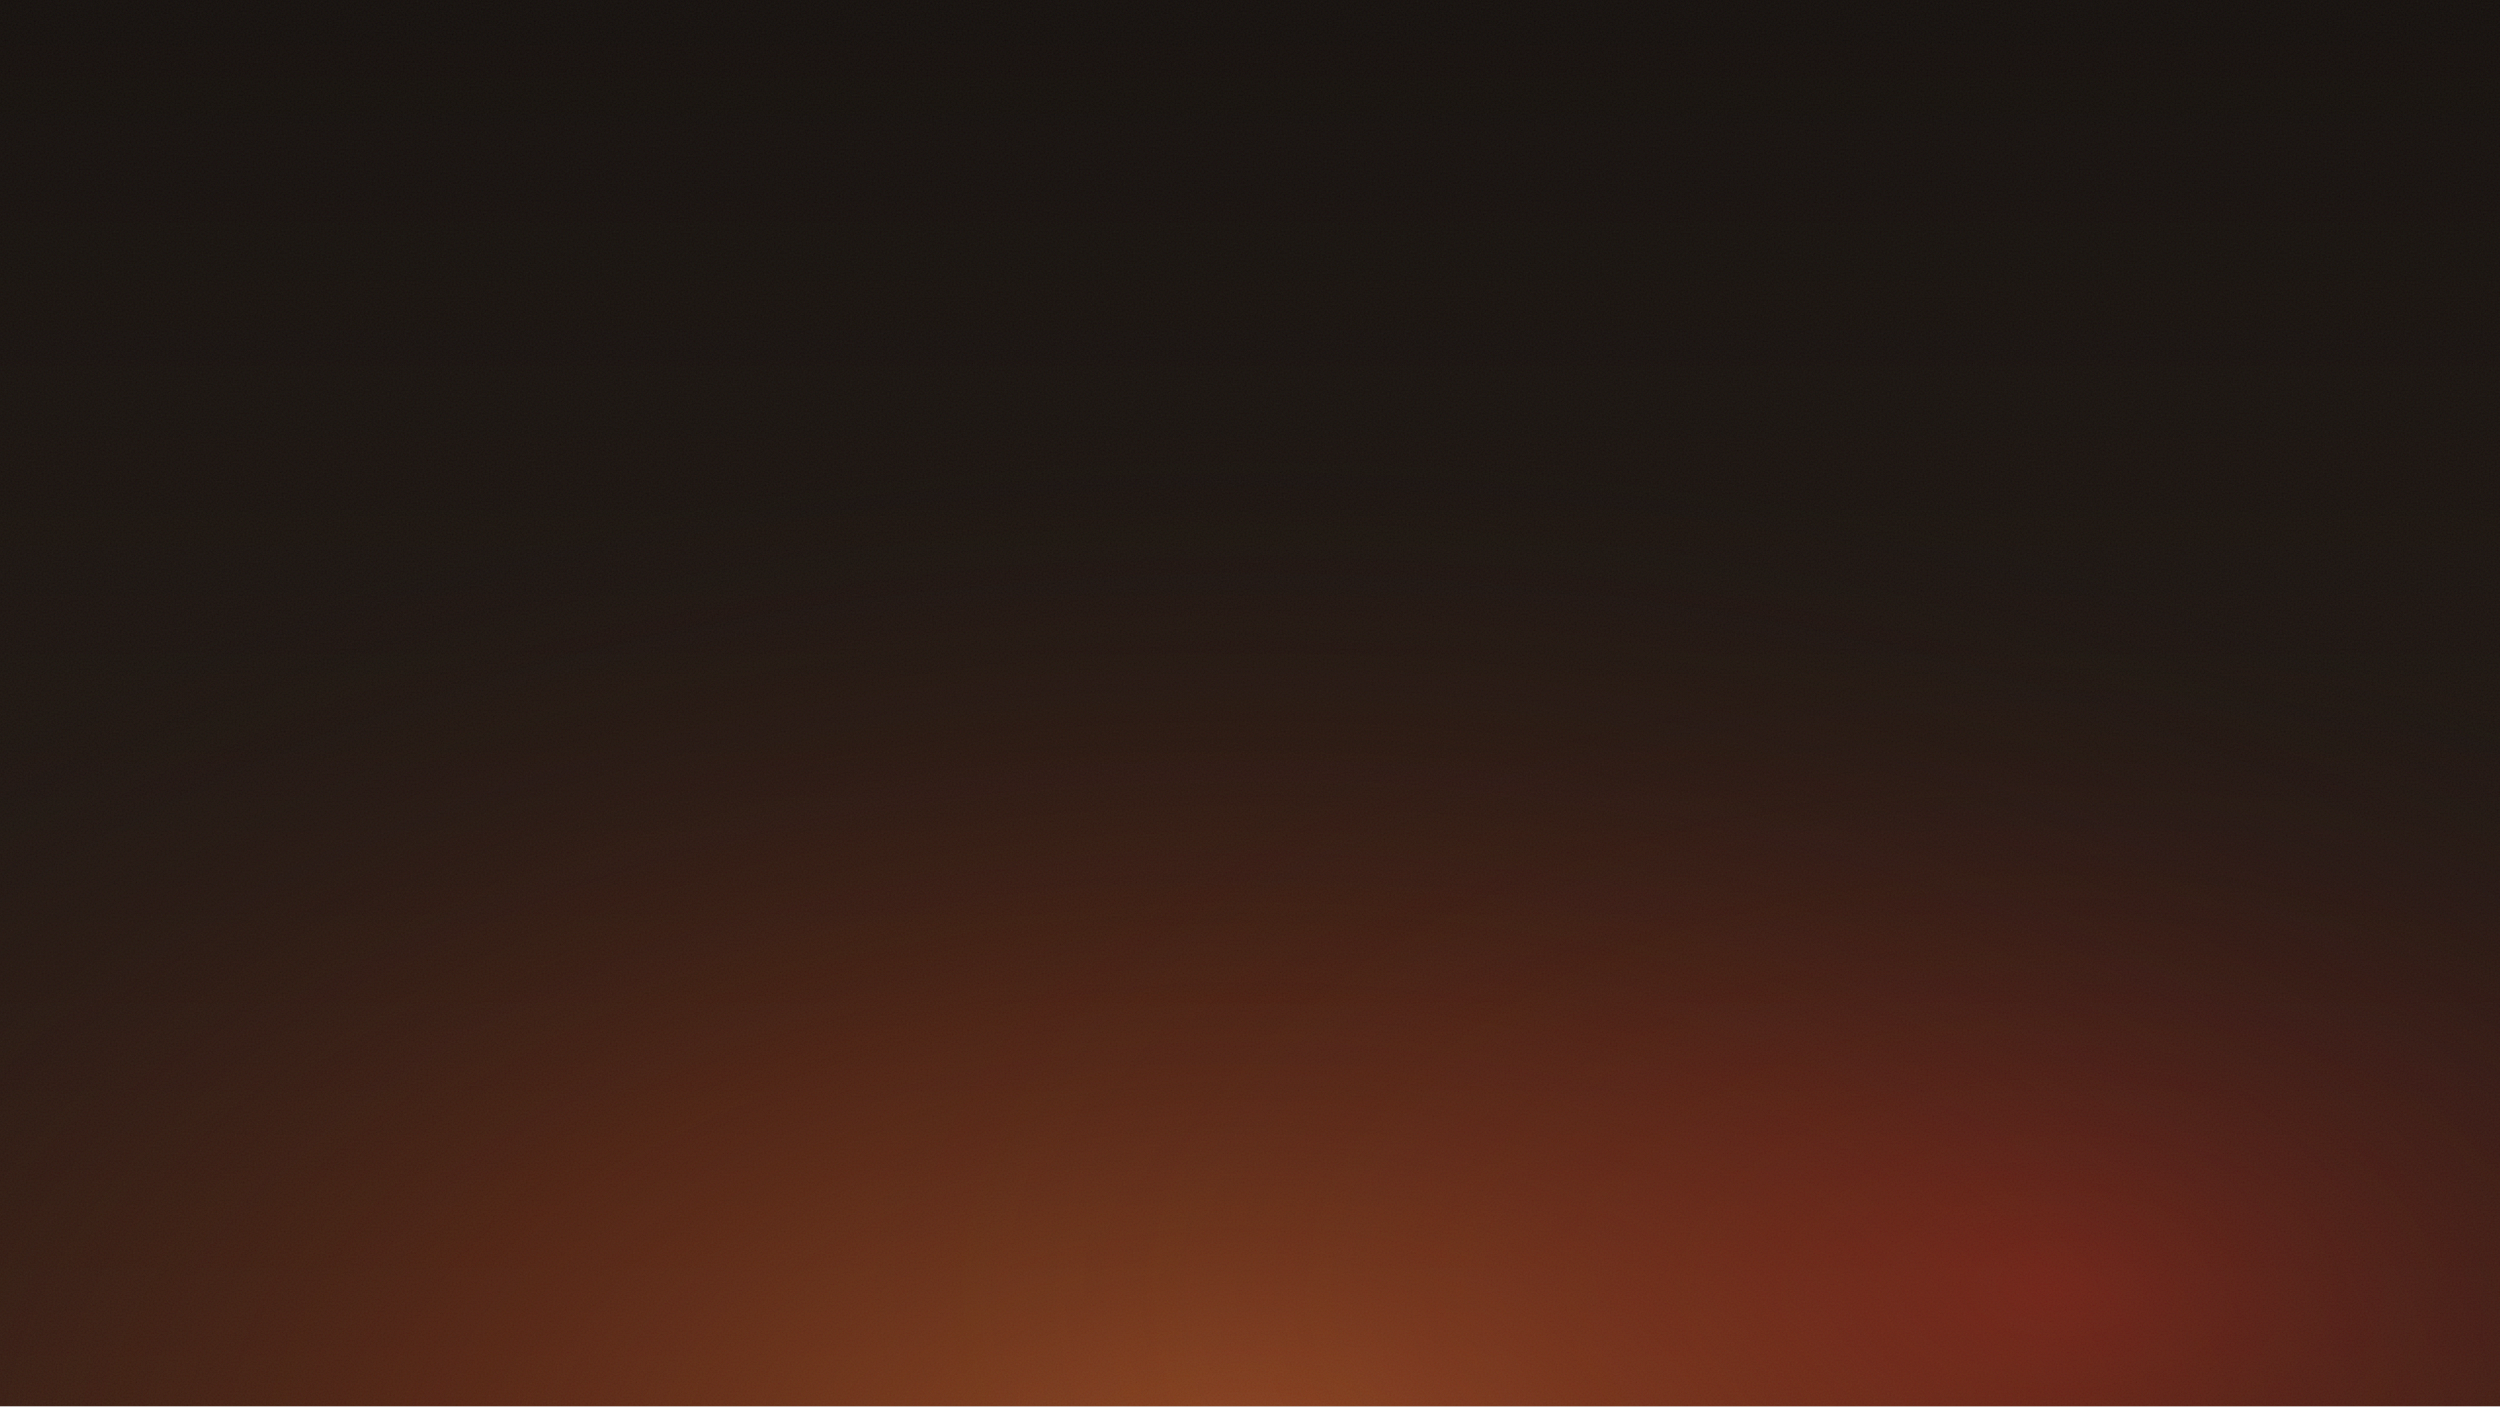
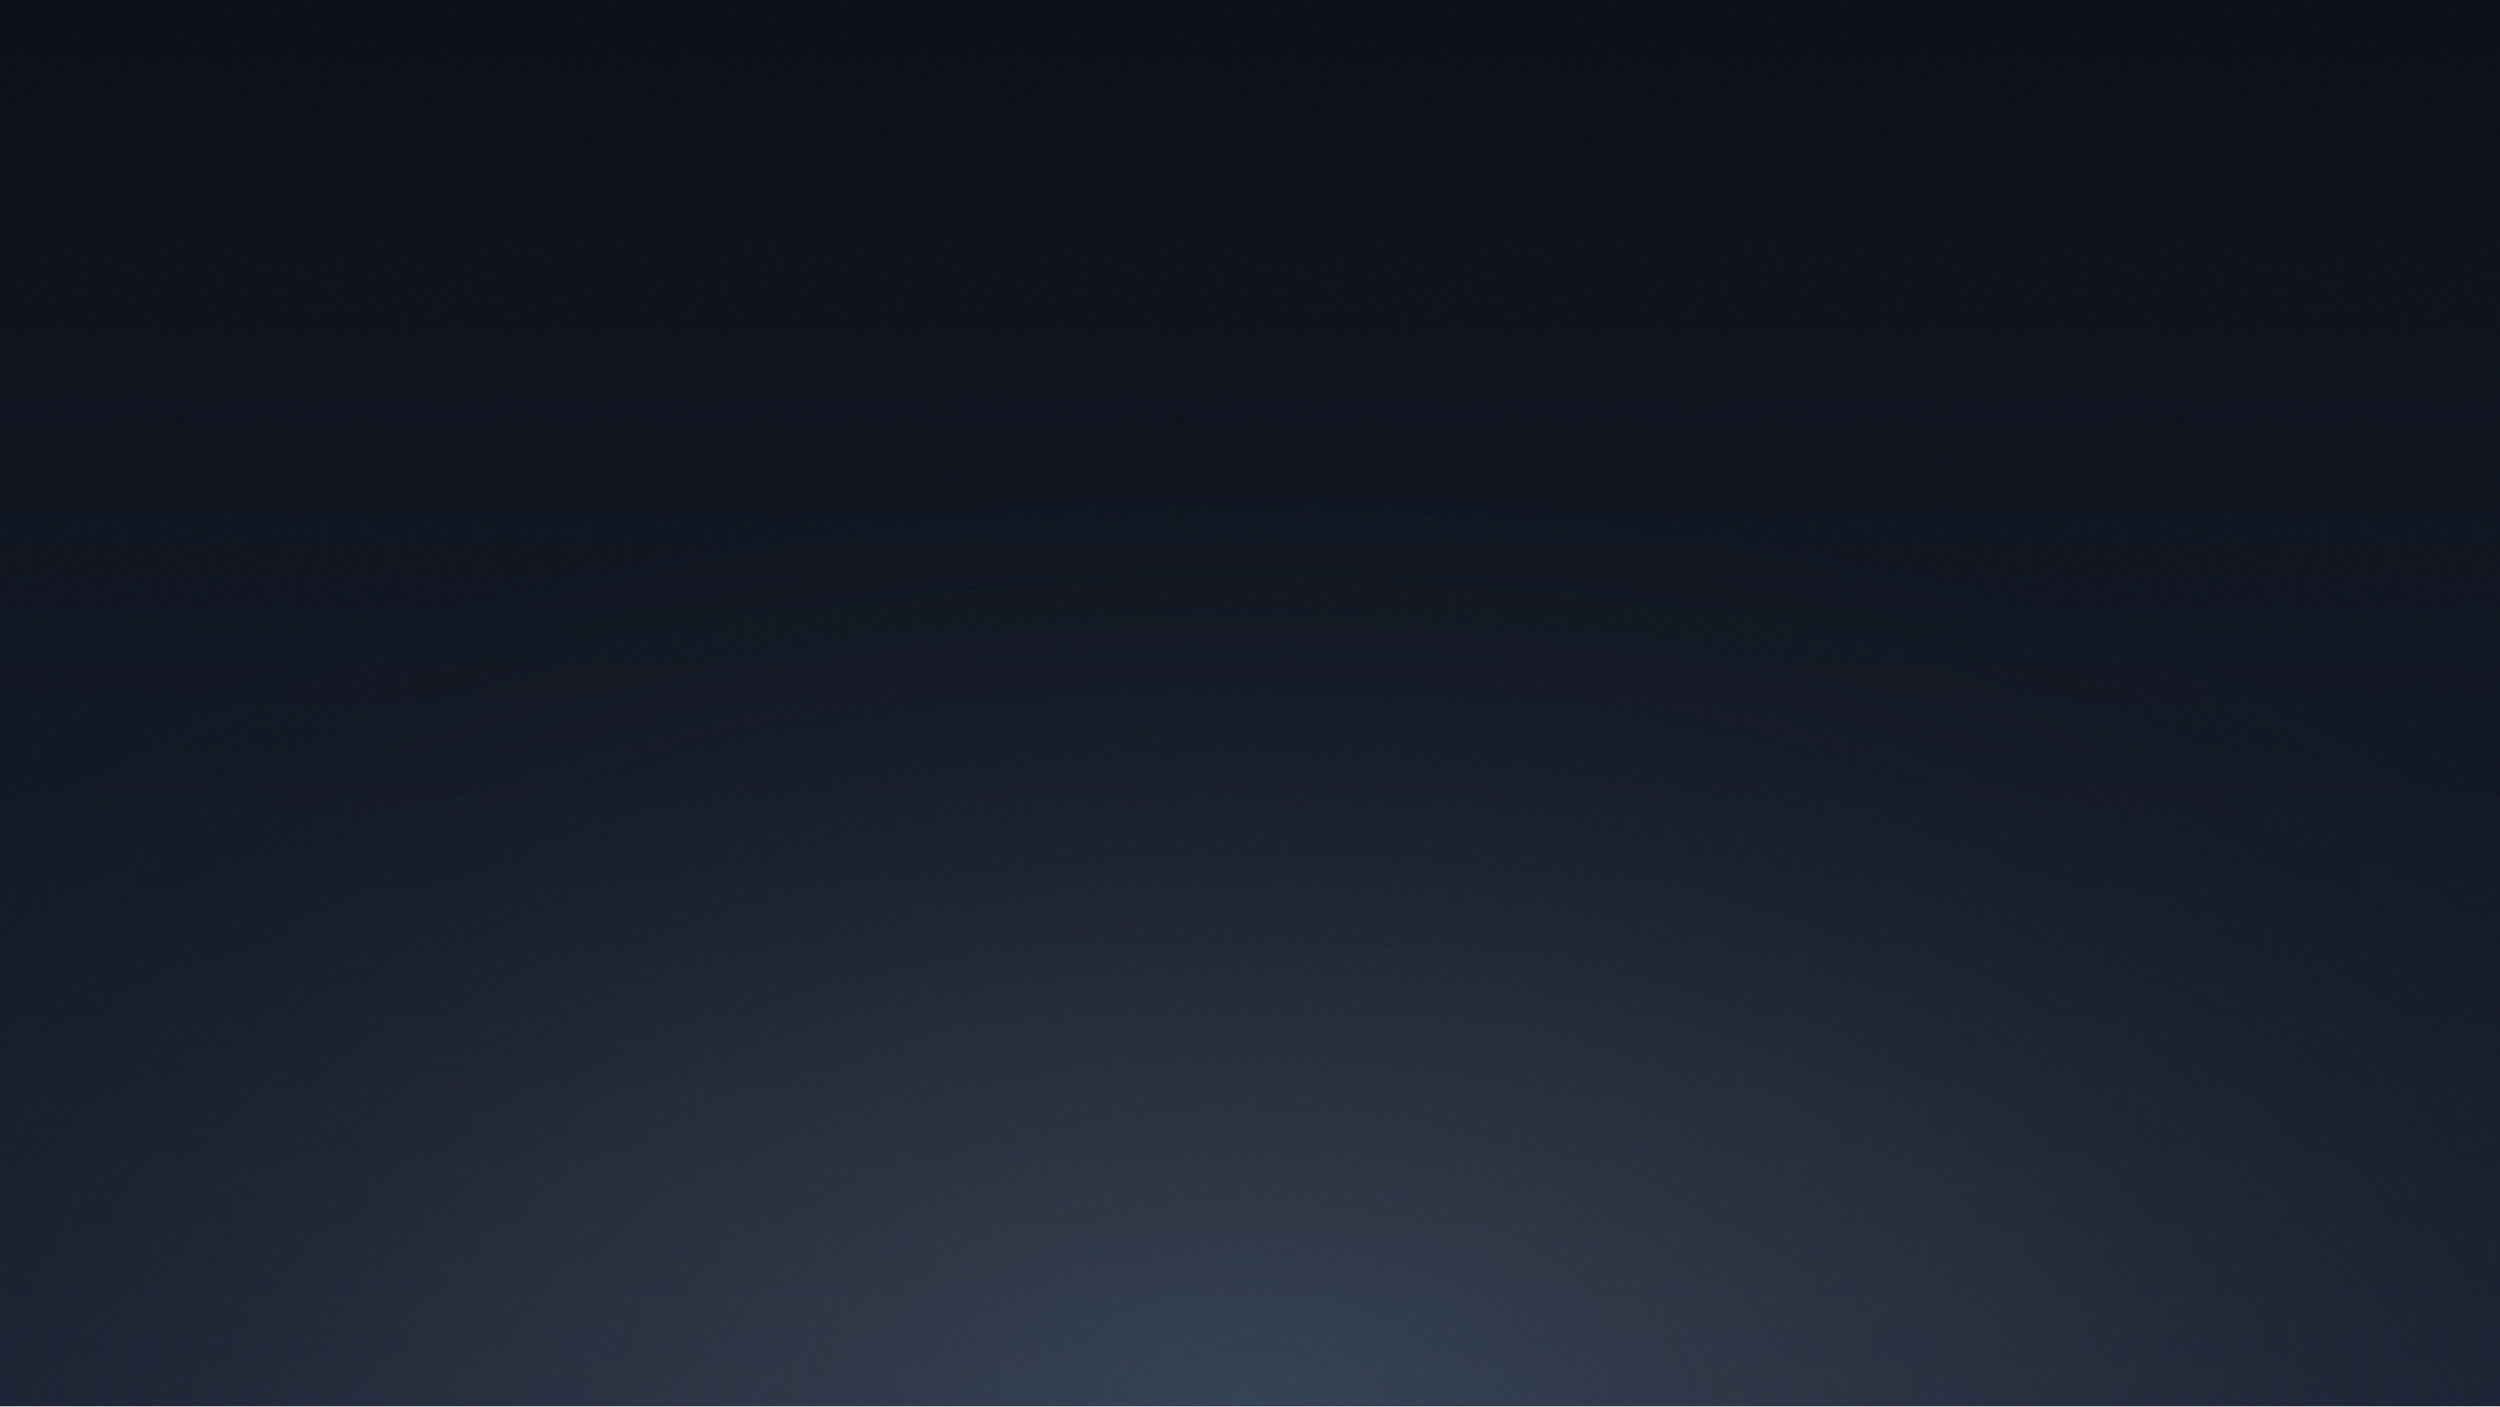
<svg xmlns="http://www.w3.org/2000/svg" viewBox="0 0 1600 900" preserveAspectRatio="xMidYMid slice" width="1600" height="900">
  <defs>
-     <linearGradient id="darkObsidianBase" x1="0%" y1="0%" x2="0%" y2="100%">
-       <stop offset="0%" stop-color="#140f0c" />
-       <stop offset="62%" stop-color="#1f1510" />
-       <stop offset="100%" stop-color="#2e1b12" />
+     <linearGradient id="trainingInkBase" x1="0%" y1="0%" x2="0%" y2="100%">
+       <stop offset="0%" stop-color="#070B14" />
+       <stop offset="60%" stop-color="#0E1422" />
+       <stop offset="100%" stop-color="#141C2E" />
    </linearGradient>
-     <radialGradient id="horizonAmberAurora" cx="50%" cy="105%" r="75%" fx="50%" fy="105%">
-       <stop offset="0%" stop-color="#e26a2c" stop-opacity="0.58" />
-       <stop offset="45%" stop-color="#9a3412" stop-opacity="0.35" />
-       <stop offset="100%" stop-color="#181310" stop-opacity="0" />
+     <radialGradient id="trainingAuraCenter" cx="50%" cy="100%" r="70%" fx="50%" fy="100%">
+       <stop offset="0%" stop-color="#BEE6FF" stop-opacity="0.18" />
+       <stop offset="45%" stop-color="#D9DEE5" stop-opacity="0.08" />
+       <stop offset="100%" stop-color="#070B14" stop-opacity="0" />
    </radialGradient>
-     <radialGradient id="subtleCrimsonEdge" cx="82%" cy="92%" r="48%">
-       <stop offset="0%" stop-color="#dc2626" stop-opacity="0.25" />
-       <stop offset="100%" stop-color="#181310" stop-opacity="0" />
-     </radialGradient>
-     <filter id="darkGrain" x="0%" y="0%" width="100%" height="100%">
+     <filter id="trainingDarkGrain" x="0%" y="0%" width="100%" height="100%">
      <feTurbulence type="fractalNoise" baseFrequency="0.8" numOctaves="3" stitchTiles="stitch" result="noise" />
-       <feColorMatrix type="matrix" values="1 0 0 0 0  0 1 0 0 0  0 0 1 0 0  0 0 0 0.04 0" in="noise" result="grain" />
+       <feColorMatrix type="matrix" values="1 0 0 0 0  0 1 0 0 0  0 0 1 0 0  0 0 0 0.035 0" in="noise" result="grain" />
      <feBlend mode="screen" in="SourceGraphic" in2="grain" />
    </filter>
  </defs>
-   <rect width="1600" height="900" fill="url(#darkObsidianBase)" />
-   <rect width="1600" height="900" fill="url(#horizonAmberAurora)" />
-   <rect width="1600" height="900" fill="url(#subtleCrimsonEdge)" />
-   <rect width="1600" height="900" fill="#181310" fill-opacity="0.05" filter="url(#darkGrain)" />
+   <rect width="1600" height="900" fill="url(#trainingInkBase)" />
+   <rect width="1600" height="900" fill="url(#trainingAuraCenter)" />
+   <rect width="1600" height="900" fill="#070B14" fill-opacity="0.04" filter="url(#trainingDarkGrain)" />
</svg>
